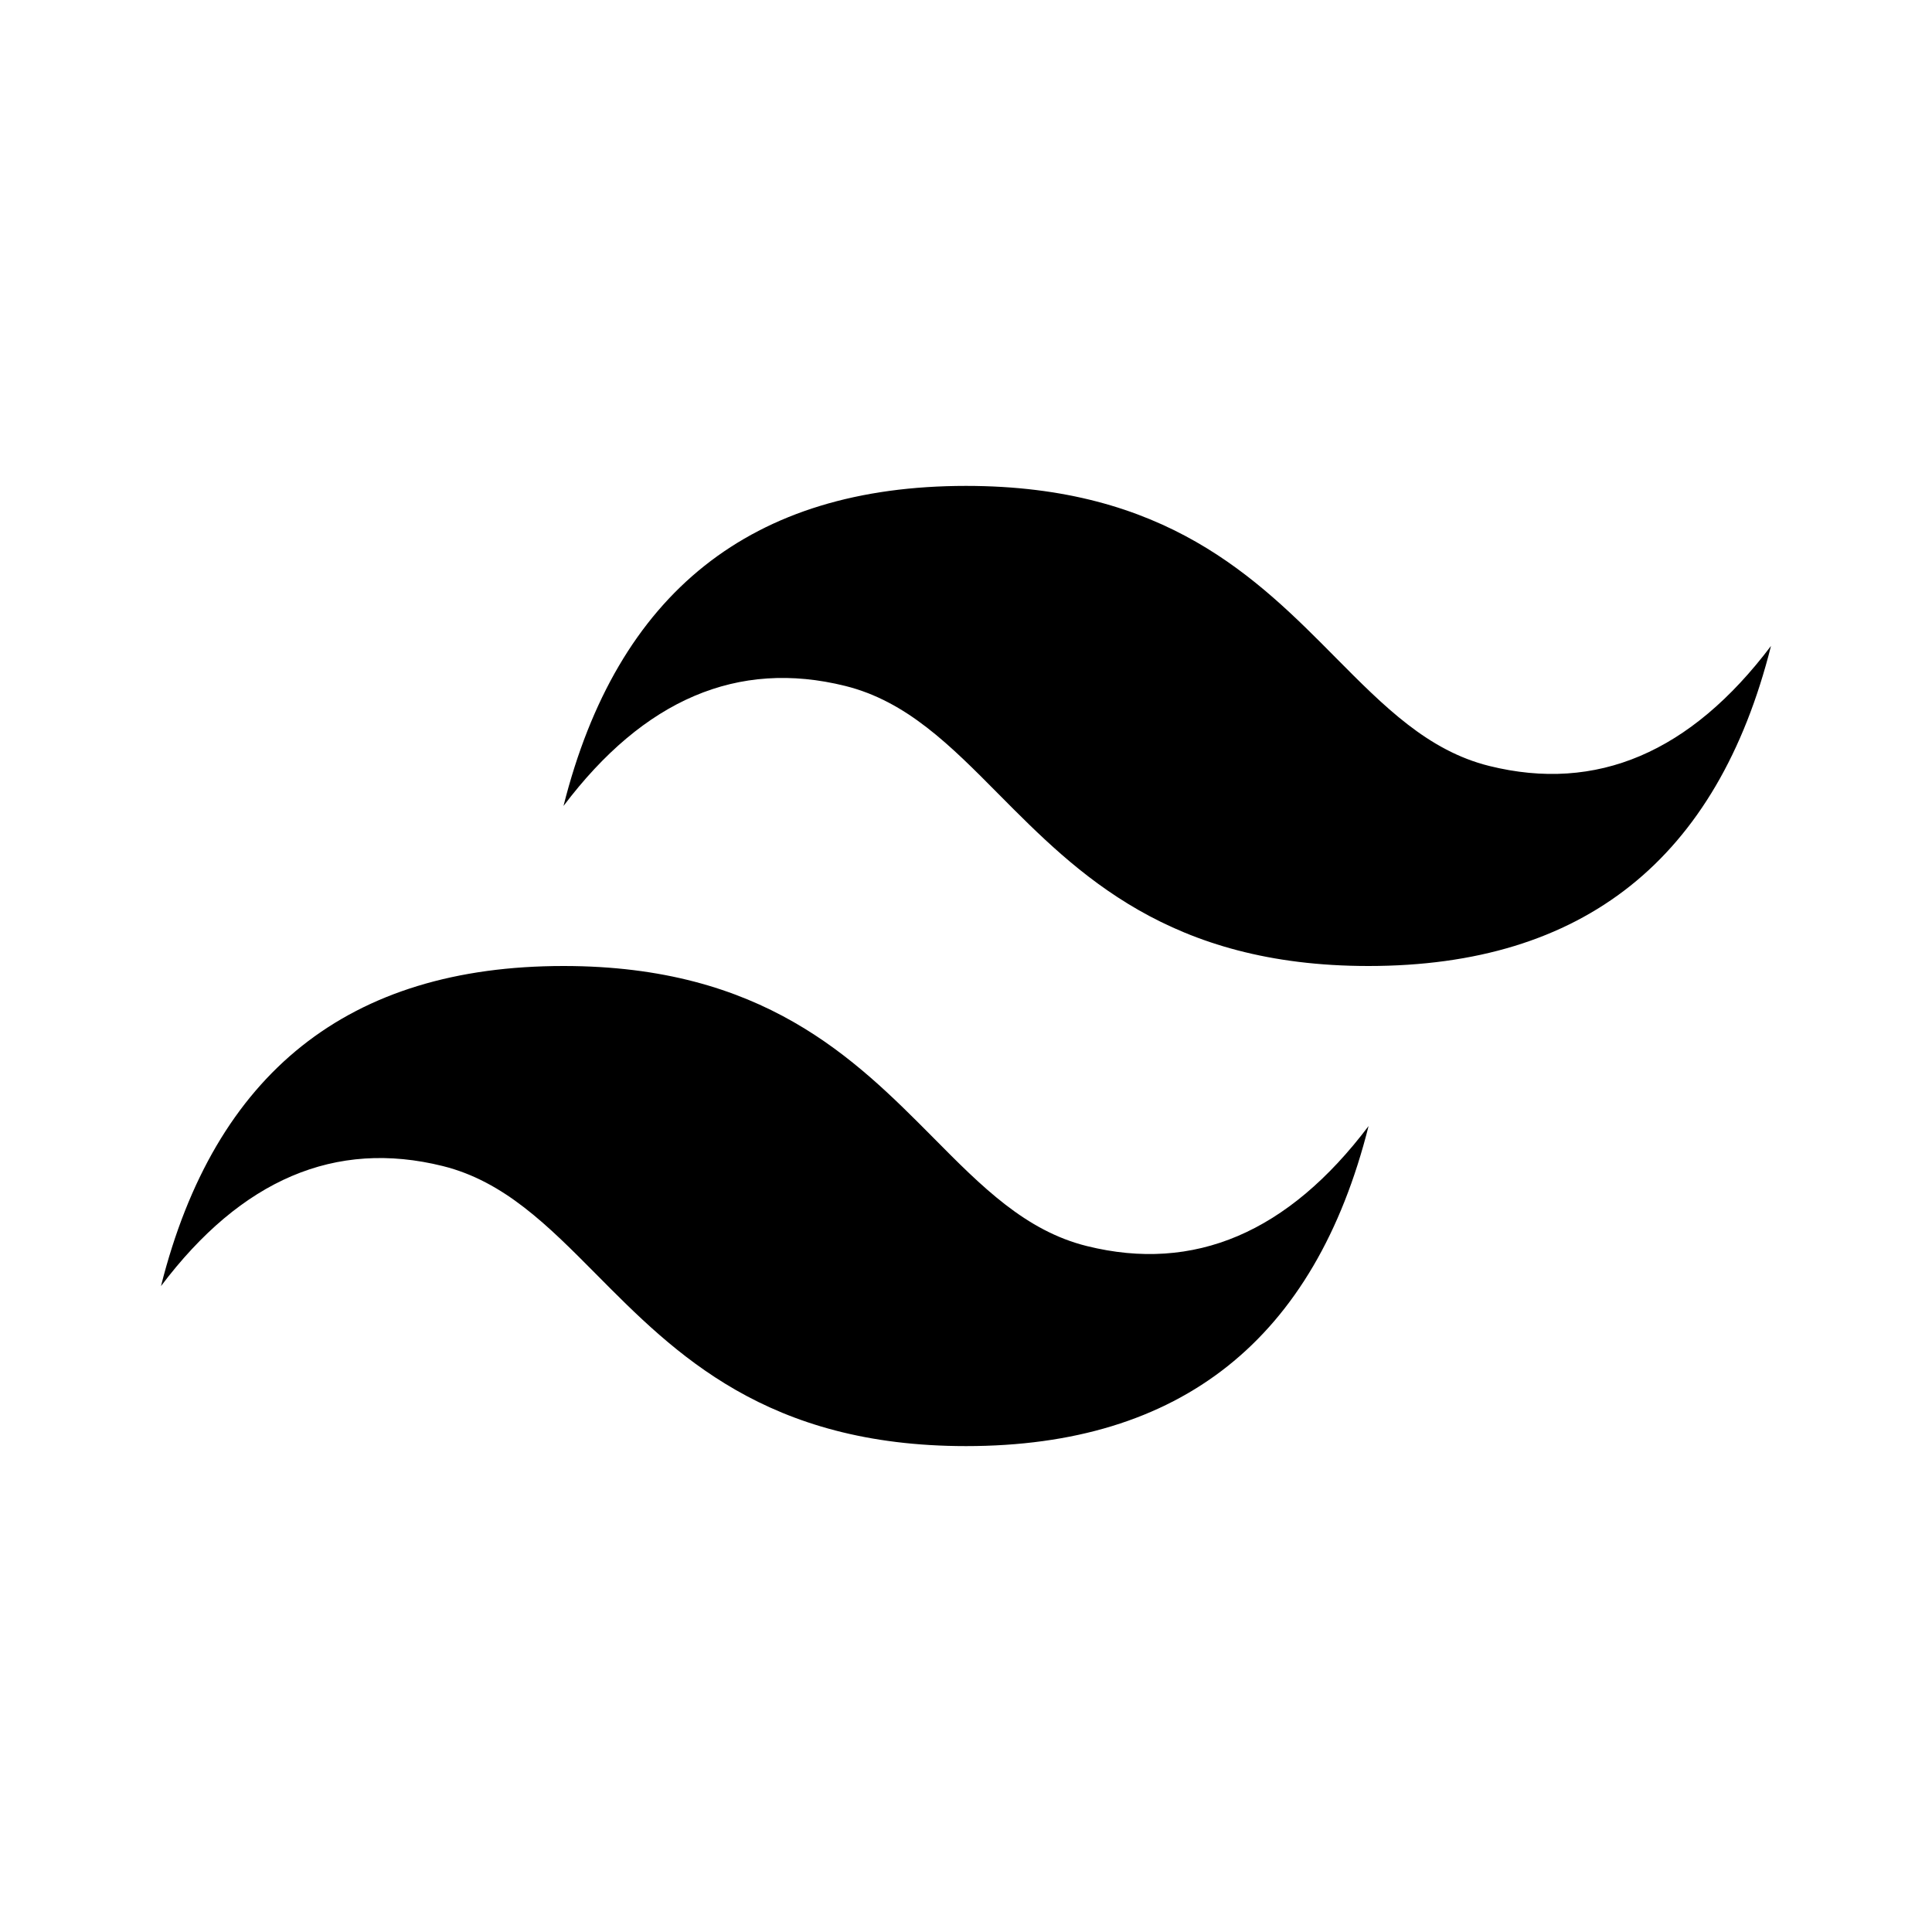
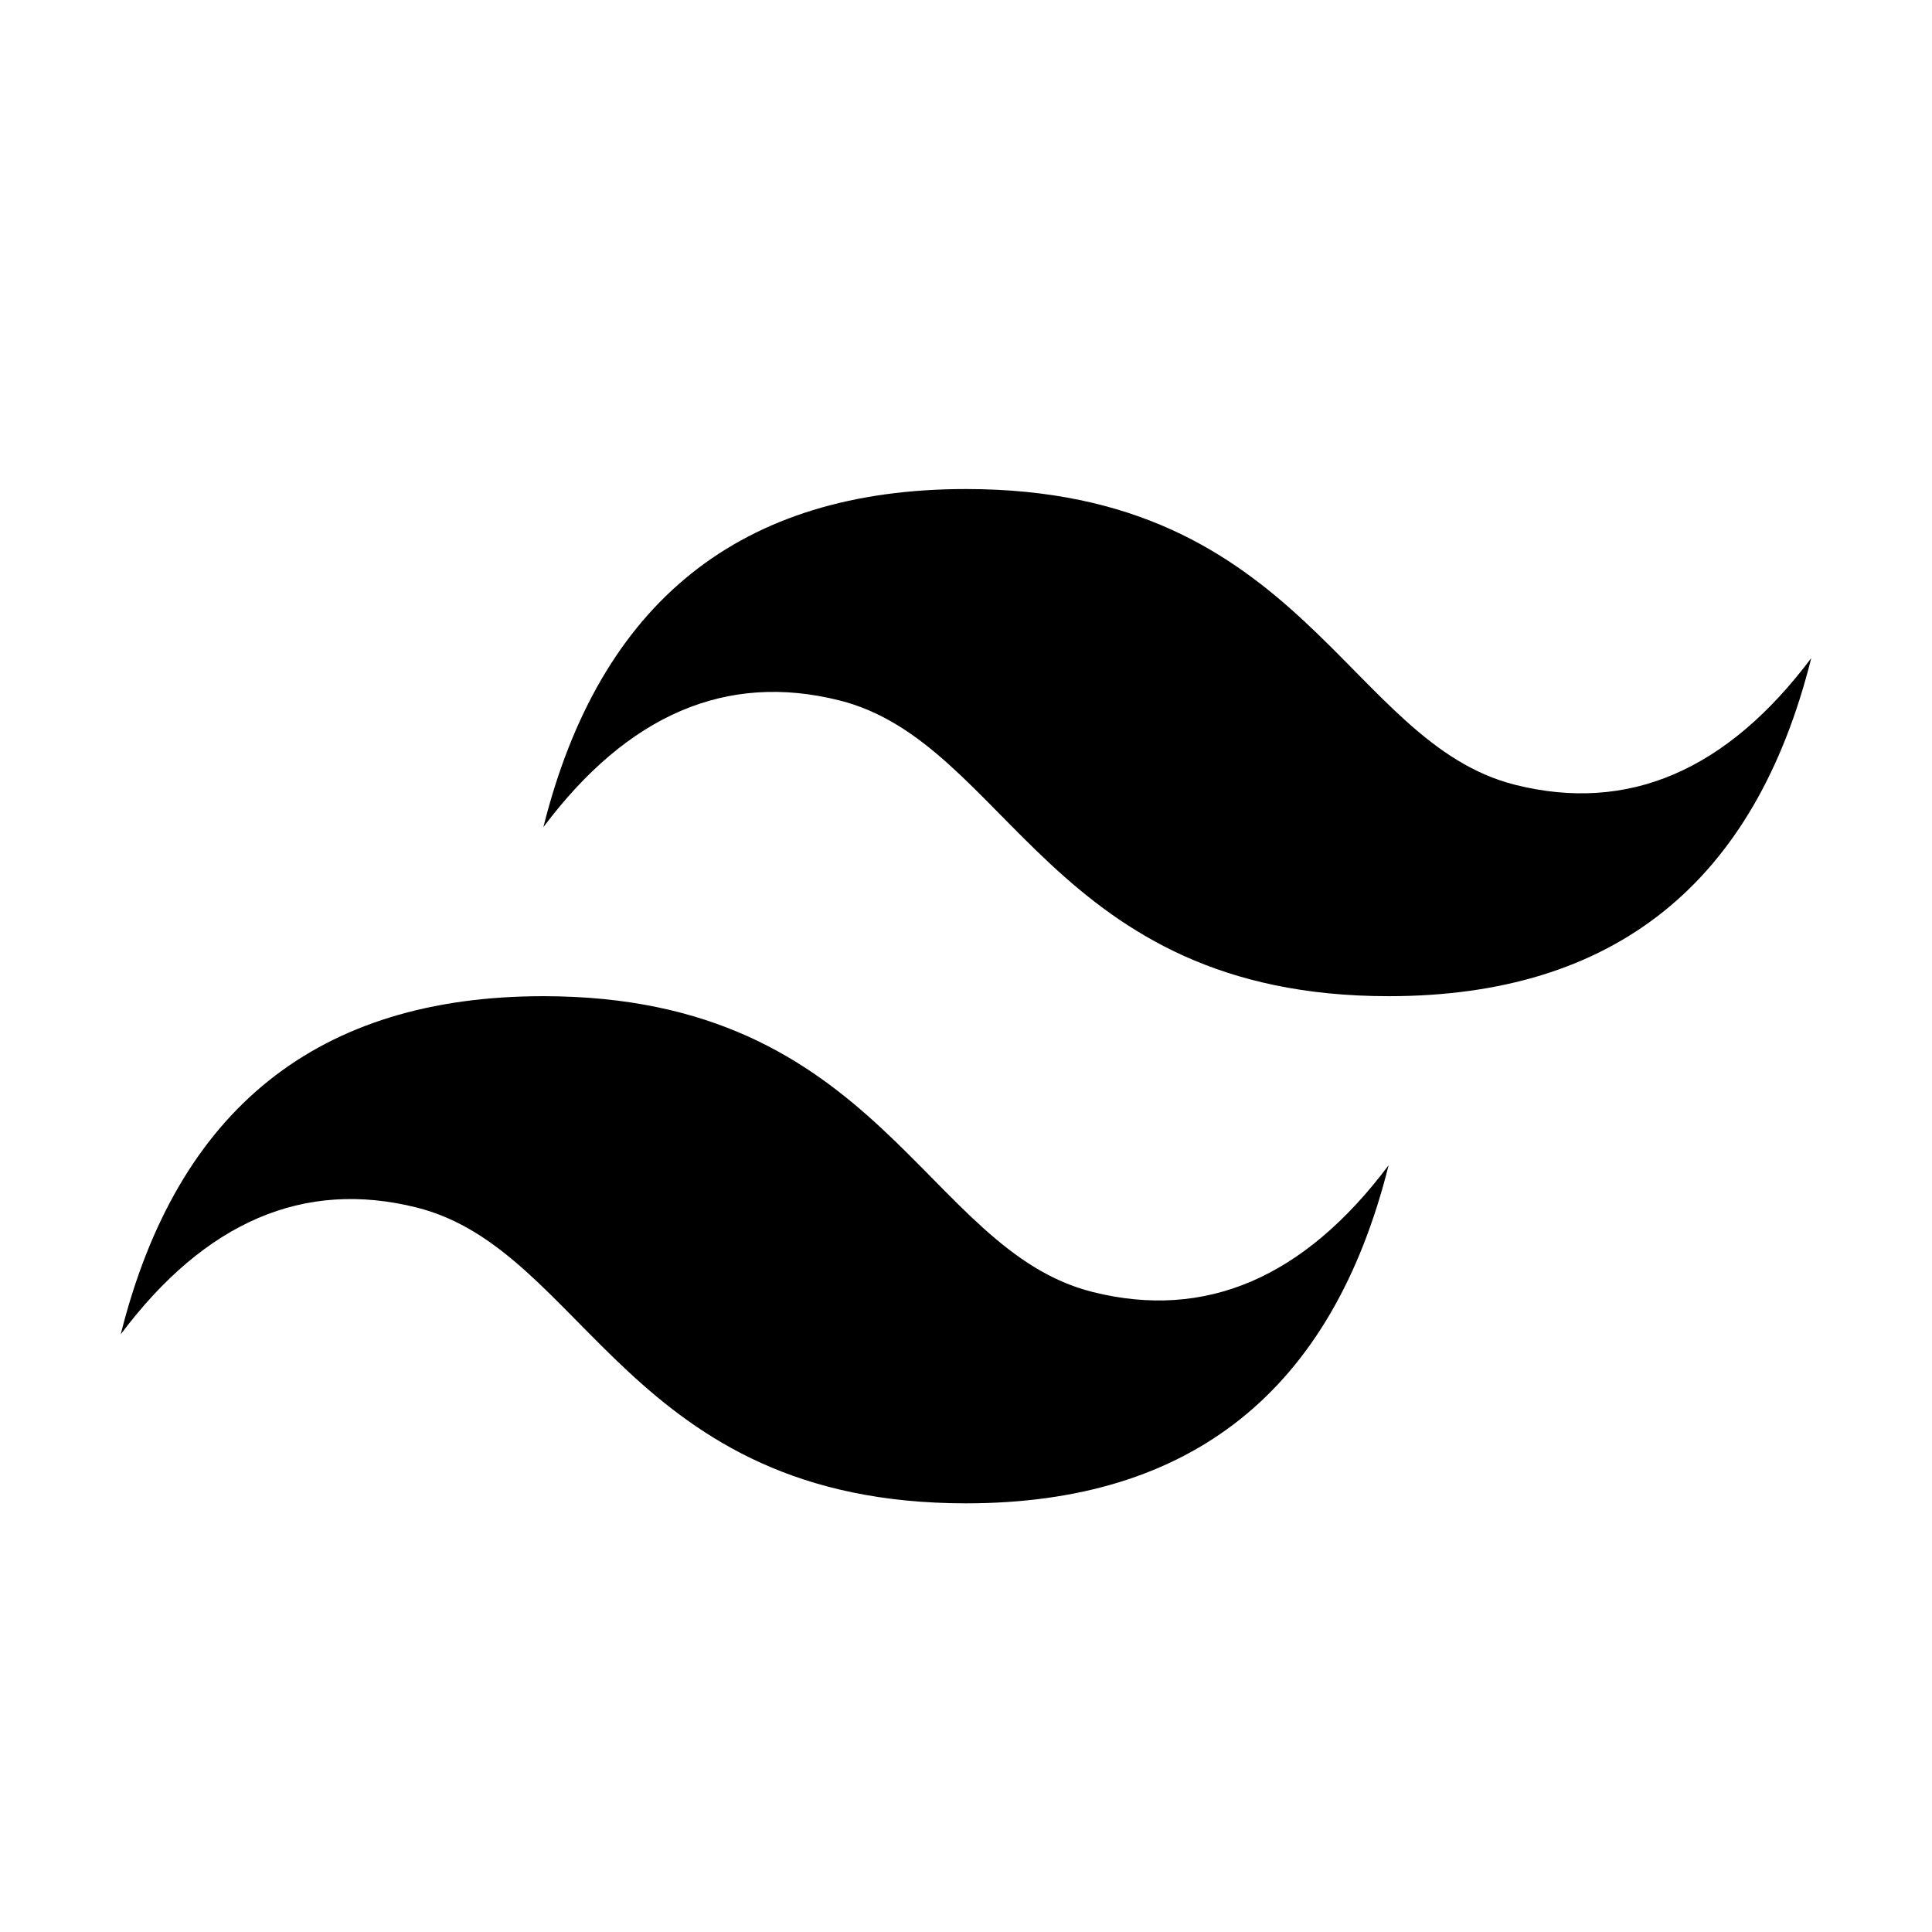
- <svg xmlns="http://www.w3.org/2000/svg" fill="#000000" width="800px" height="800px" viewBox="0 0 24 24" xml:space="preserve">
-   <path fill-rule="evenodd" clip-rule="evenodd" d="M12 6.036c-2.667 0-4.333 1.325-5 3.976 1-1.325 2.167-1.822 3.5-1.491.761.189 1.305.738 1.906 1.345C13.387 10.855 14.522 12 17 12c2.667 0 4.333-1.325 5-3.976-1 1.325-2.166 1.822-3.5 1.491-.761-.189-1.305-.738-1.907-1.345-.98-.99-2.114-2.134-4.593-2.134zM7 12c-2.667 0-4.333 1.325-5 3.976 1-1.326 2.167-1.822 3.5-1.491.761.189 1.305.738 1.907 1.345.98.989 2.115 2.134 4.594 2.134 2.667 0 4.333-1.325 5-3.976-1 1.325-2.167 1.822-3.5 1.491-.761-.189-1.305-.738-1.906-1.345C10.613 13.145 9.478 12 7 12z" />
+ <svg xmlns="http://www.w3.org/2000/svg" width="800px" height="800px" viewBox="0 0 32 32">
+   <path d="M9,13.7q1.4-5.6,7-5.6c5.6,0,6.3,4.2,9.1,4.9q2.8.7,4.9-2.1-1.4,5.6-7,5.6c-5.6,0-6.3-4.2-9.1-4.9Q11.1,10.9,9,13.7ZM2,22.1q1.4-5.6,7-5.6c5.6,0,6.3,4.2,9.1,4.9q2.8.7,4.9-2.1-1.4,5.6-7,5.6c-5.6,0-6.3-4.2-9.1-4.9Q4.1,19.3,2,22.1Z" style="fill:#000" />
</svg>
